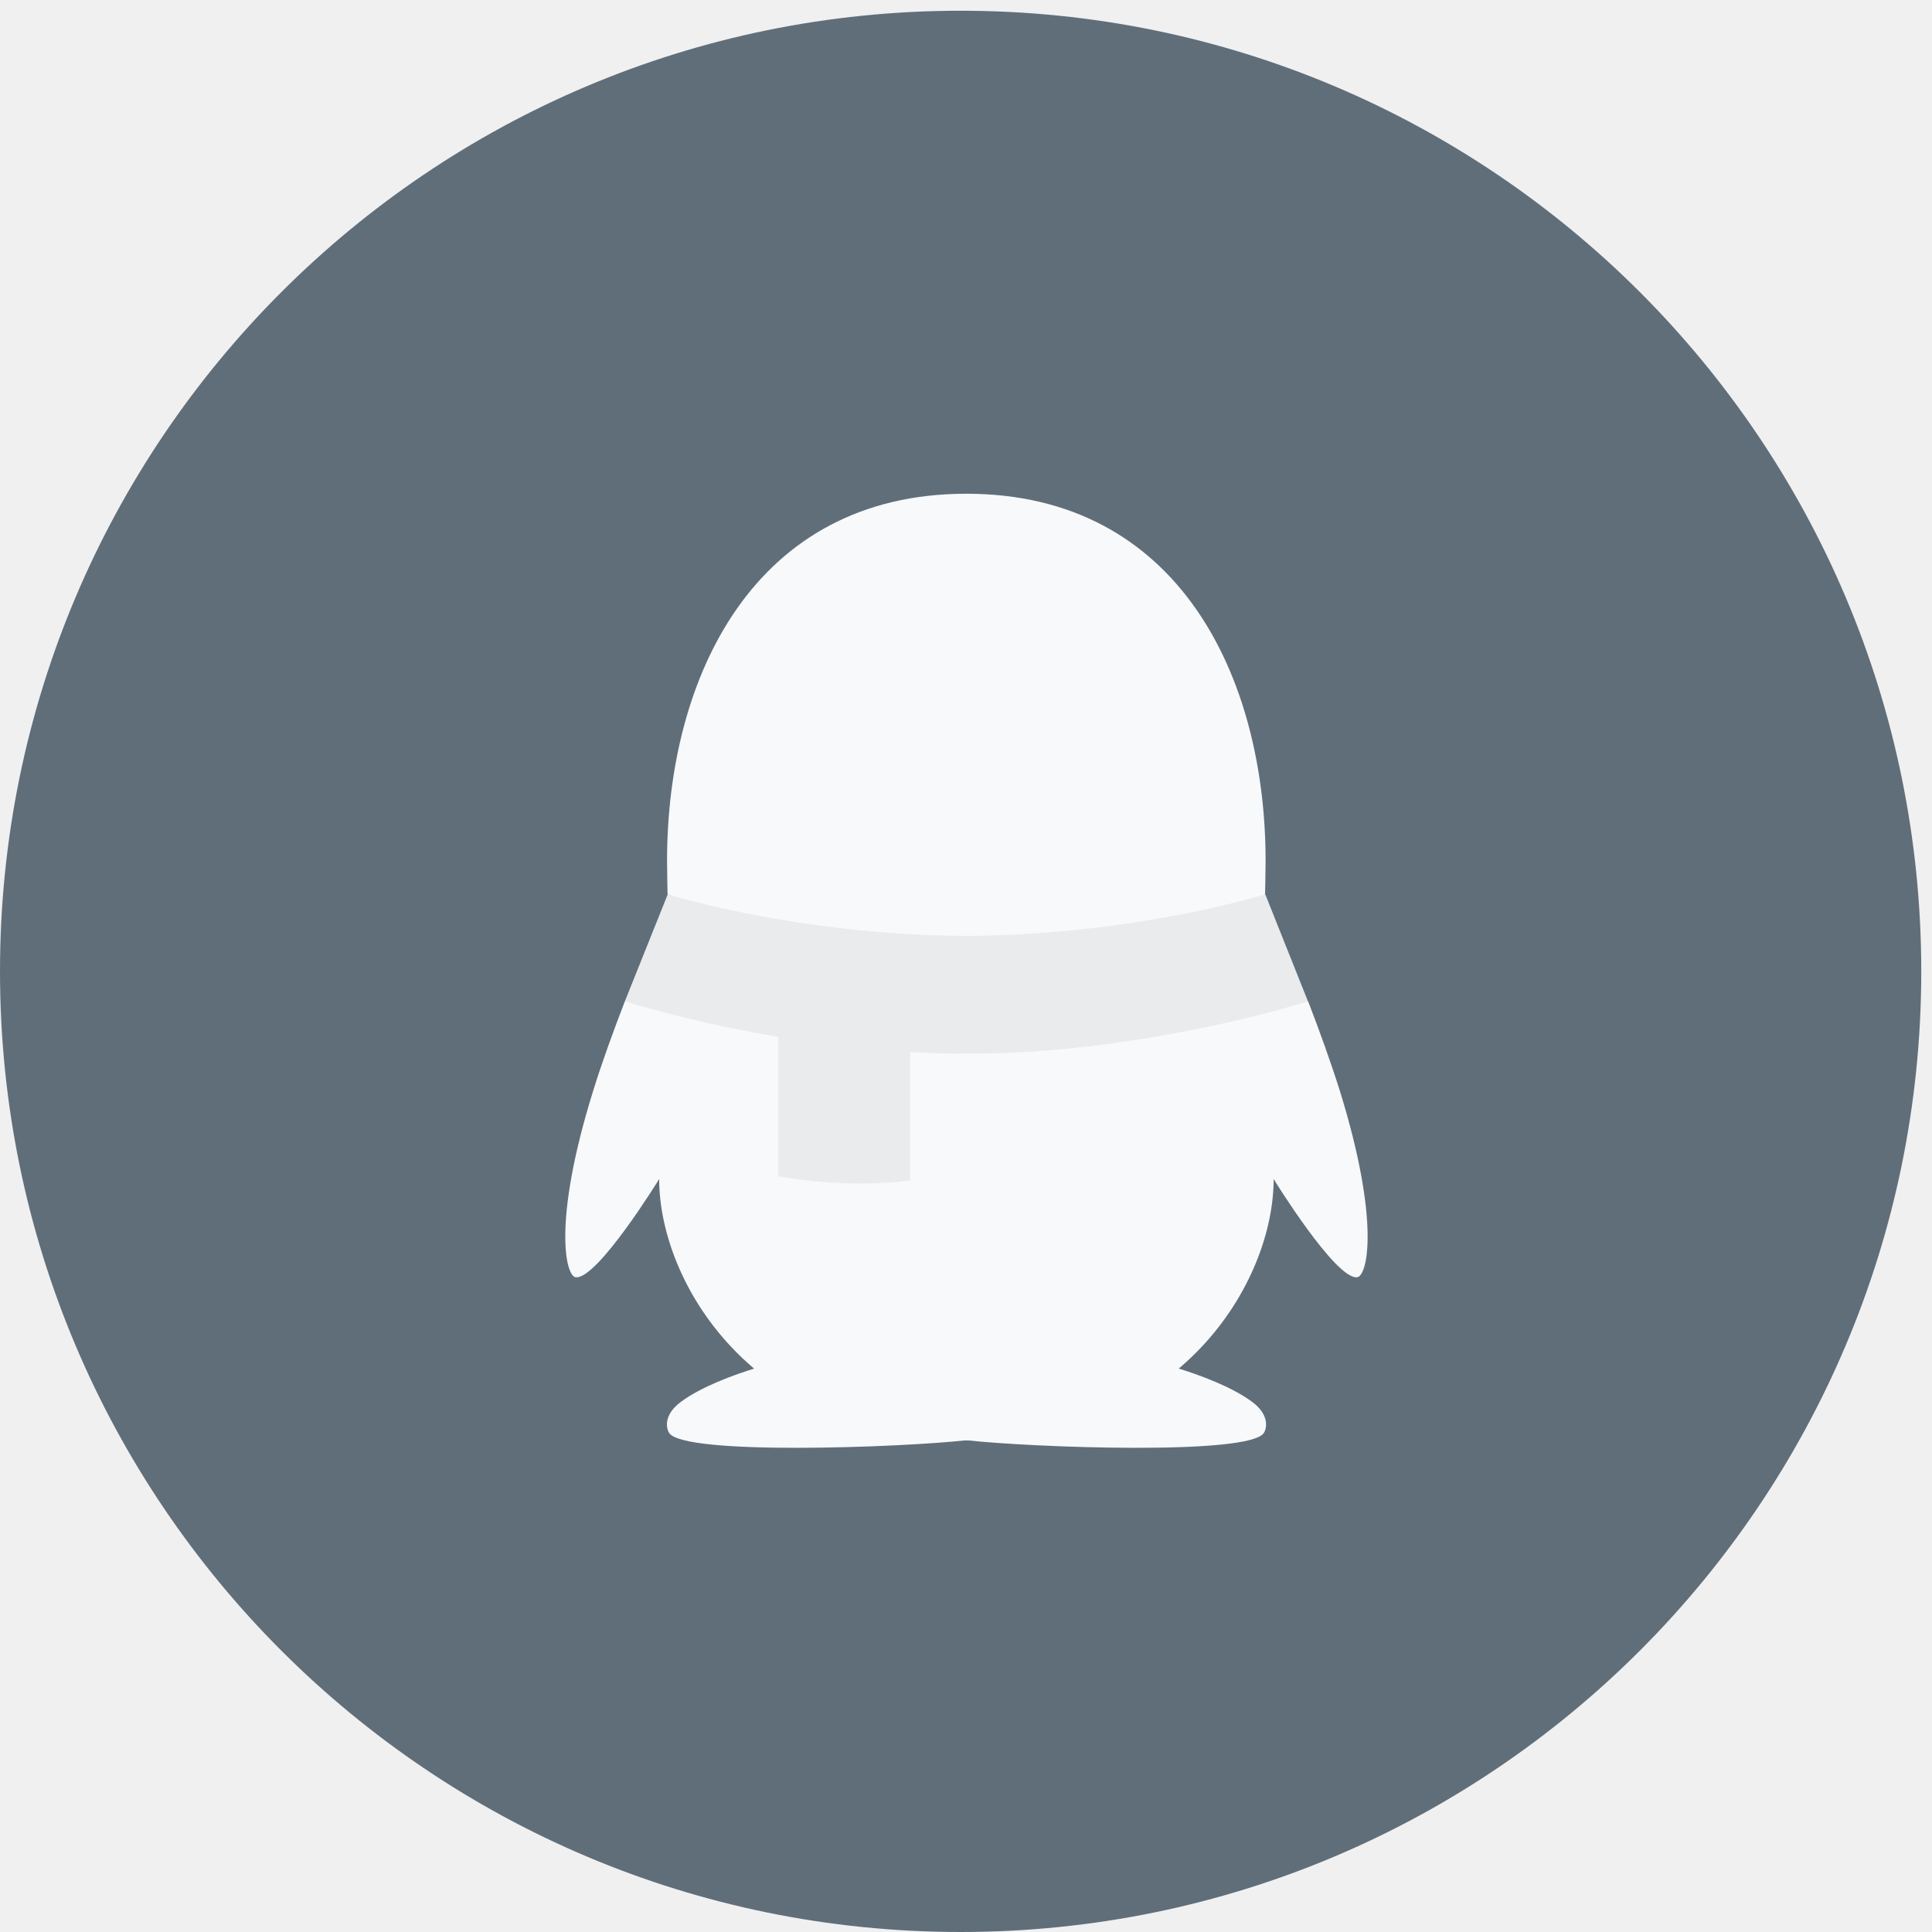
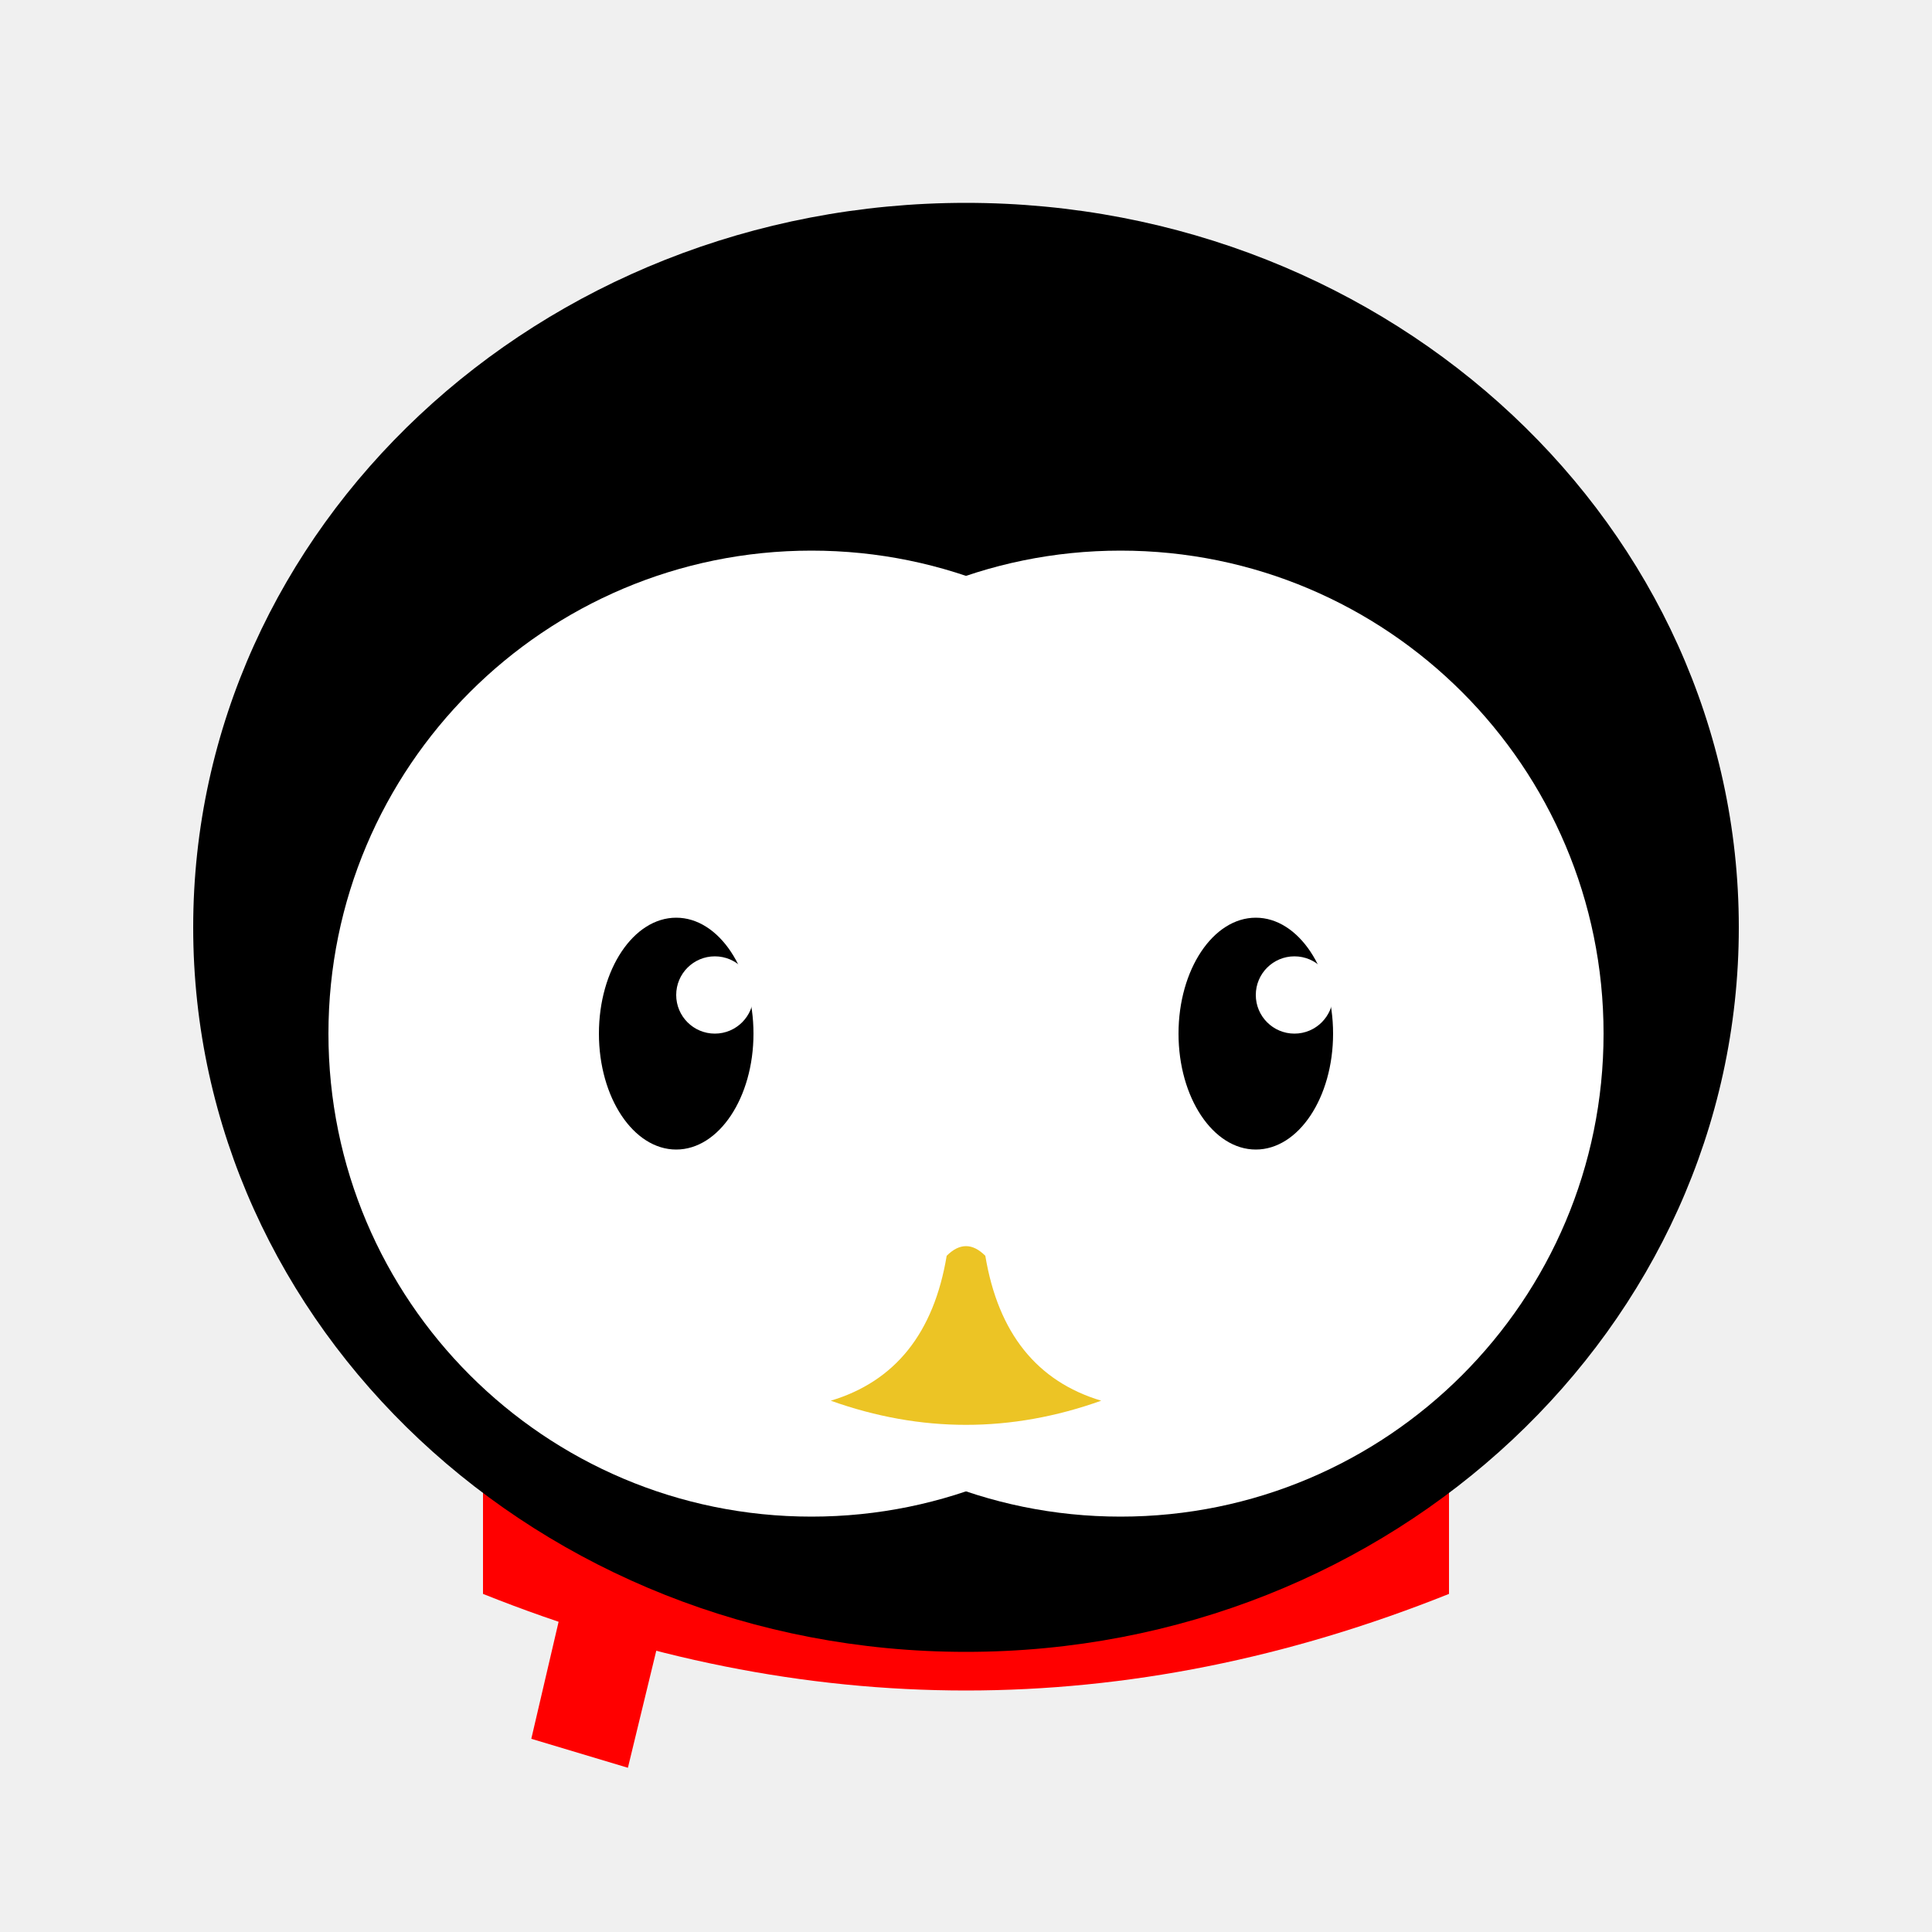
- <svg xmlns="http://www.w3.org/2000/svg" width="1080" height="1080" viewBox="0 0 1080 1080" fill="none">
-   <path d="M537 1080C833.577 1080 1074 839.577 1074 543C1074 246.423 833.577 6 537 6C240.423 6 0 246.423 0 543C0 839.577 240.423 1080 537 1080Z" fill="#606E7A" />
-   <path d="M540.28 803.2C493.78 803.2 451.18 787.7 423.68 764.4C409.78 768.6 391.88 775.3 380.68 783.6C371.08 790.7 372.28 798 373.98 800.9C381.58 813.8 504.68 809.1 540.28 805.1V803.2ZM540.28 803.2C586.78 803.2 629.38 787.7 656.88 764.4C670.78 768.6 688.68 775.3 699.88 783.6C709.48 790.7 708.28 798 706.58 800.9C698.98 813.8 575.88 809.1 540.28 805.1V803.2Z" fill="#F8F9FA" />
-   <path d="M540.58 524.8C617.28 524.3 678.78 509.4 699.58 503.7C704.58 502.3 707.18 499.9 707.18 499.9C707.18 499.2 707.48 487.4 707.48 481.3C707.48 378.9 659.18 276 540.18 276C421.28 276 372.88 378.9 372.88 481.3C372.88 487.4 373.18 499.2 373.18 499.9C373.18 499.9 375.38 502.2 379.28 503.3C398.48 508.7 461.18 524.2 539.78 524.8H540.58ZM749.08 610.1C744.28 594.8 737.88 576.9 731.28 559.8C731.28 559.8 727.48 559.3 725.58 559.9C666.58 577 595.08 588 540.58 587.3H539.98C485.78 587.9 414.78 577.2 355.98 560.2C353.78 559.6 349.28 559.8 349.28 559.8C342.68 576.9 336.18 594.8 331.48 610.1C308.78 683.1 316.18 713.3 321.78 714C333.78 715.5 368.48 659.1 368.48 659.1C368.48 716.4 420.18 804.4 538.68 805.2H541.78C660.28 804.4 711.98 716.4 711.98 659.1C711.98 659.1 746.68 715.5 758.68 714C764.38 713.3 771.68 683.1 749.08 610.1Z" fill="#F8F9FA" />
-   <path d="M497.98 427.3C481.88 428 468.08 409.7 467.18 386.3C466.28 362.9 478.68 343.4 494.78 342.7C510.88 342 524.68 360.3 525.58 383.7C526.48 407.1 514.08 426.6 497.98 427.3ZM613.38 386.3C612.48 409.7 598.78 428 582.58 427.3C566.48 426.6 554.08 407 554.98 383.7C555.88 360.3 569.58 342 585.78 342.7C601.88 343.4 614.28 362.9 613.38 386.3Z" fill="#F8F9FA" />
-   <path d="M517.78 386.7C518.48 395.9 513.48 404.1 506.48 405C499.48 405.9 493.28 399.1 492.48 389.9C491.78 380.7 496.78 372.5 503.78 371.6C510.78 370.7 517.08 377.4 517.78 386.7ZM562.08 389.7C563.48 387.1 573.18 373.7 593.28 378.6C598.58 379.9 600.98 381.8 601.48 382.5C602.28 383.6 602.48 385.2 601.68 387.3C600.18 391.5 596.98 391.4 595.28 390.5C594.18 390 580.18 380.6 567.28 394.6C566.38 395.6 564.78 395.9 563.28 394.7C561.88 393.6 561.28 391.3 562.08 389.7Z" fill="#F8F9FA" />
-   <path d="M540.58 583.9H539.98C502.88 584.3 457.98 579.4 414.48 570.9C410.78 592.5 408.48 619.6 410.48 651.9C415.38 733.6 463.88 785 538.78 785.7H541.78C616.68 785 665.18 733.6 670.08 651.9C671.98 619.6 669.78 592.5 666.08 570.9C622.58 579.5 577.68 584.4 540.58 583.9Z" fill="#F8F9FA" />
-   <path d="M435.08 577.1V657.5C435.08 657.5 471.88 664.9 508.78 659.8V585.6C485.38 584.3 460.18 581.4 435.08 577.1Z" fill="#E9EBED" />
-   <path d="M707.28 499.9C707.28 499.9 635.68 522.5 540.58 523.2H539.98C445.08 522.6 373.58 500 373.28 499.9L349.28 559.8C409.28 577.9 483.68 589.6 539.88 588.9H540.48C596.68 589.6 671.08 577.9 731.18 559.8L707.28 499.9Z" fill="#E9EBED" />
+ <svg xmlns="http://www.w3.org/2000/svg" width="1000" height="1000" viewBox="0 0 1000 1000" fill="none">
+   <path d="M 250 750 L 750 750 L 750 825 Q 500 925 250 825 Z" fill="red" />
+   <path d="M 310 750 L 275 900 L 325 915 L 365 750 Z" fill="red" />
+   <ellipse cx="500" cy="480" rx="400" ry="375" fill="black" />
+   <ellipse cx="420" cy="535" rx="250" ry="250" fill="white" />
+   <ellipse cx="580" cy="535" rx="250" ry="250" fill="white" />
+   <ellipse cx="350" cy="535" rx="40" ry="60" fill="black" />
+   <ellipse cx="650" cy="535" rx="40" ry="60" fill="black" />
+   <circle cx="370" cy="515" r="20" fill="white" />
+   <circle cx="670" cy="515" r="20" fill="white" />
+   <path d="M 430 725 Q 480 710 490 650 Q 500 640 510 650 Q 520 710 570 725 Q 500 750 430 725 Z" fill="#ECC425" />
</svg>
